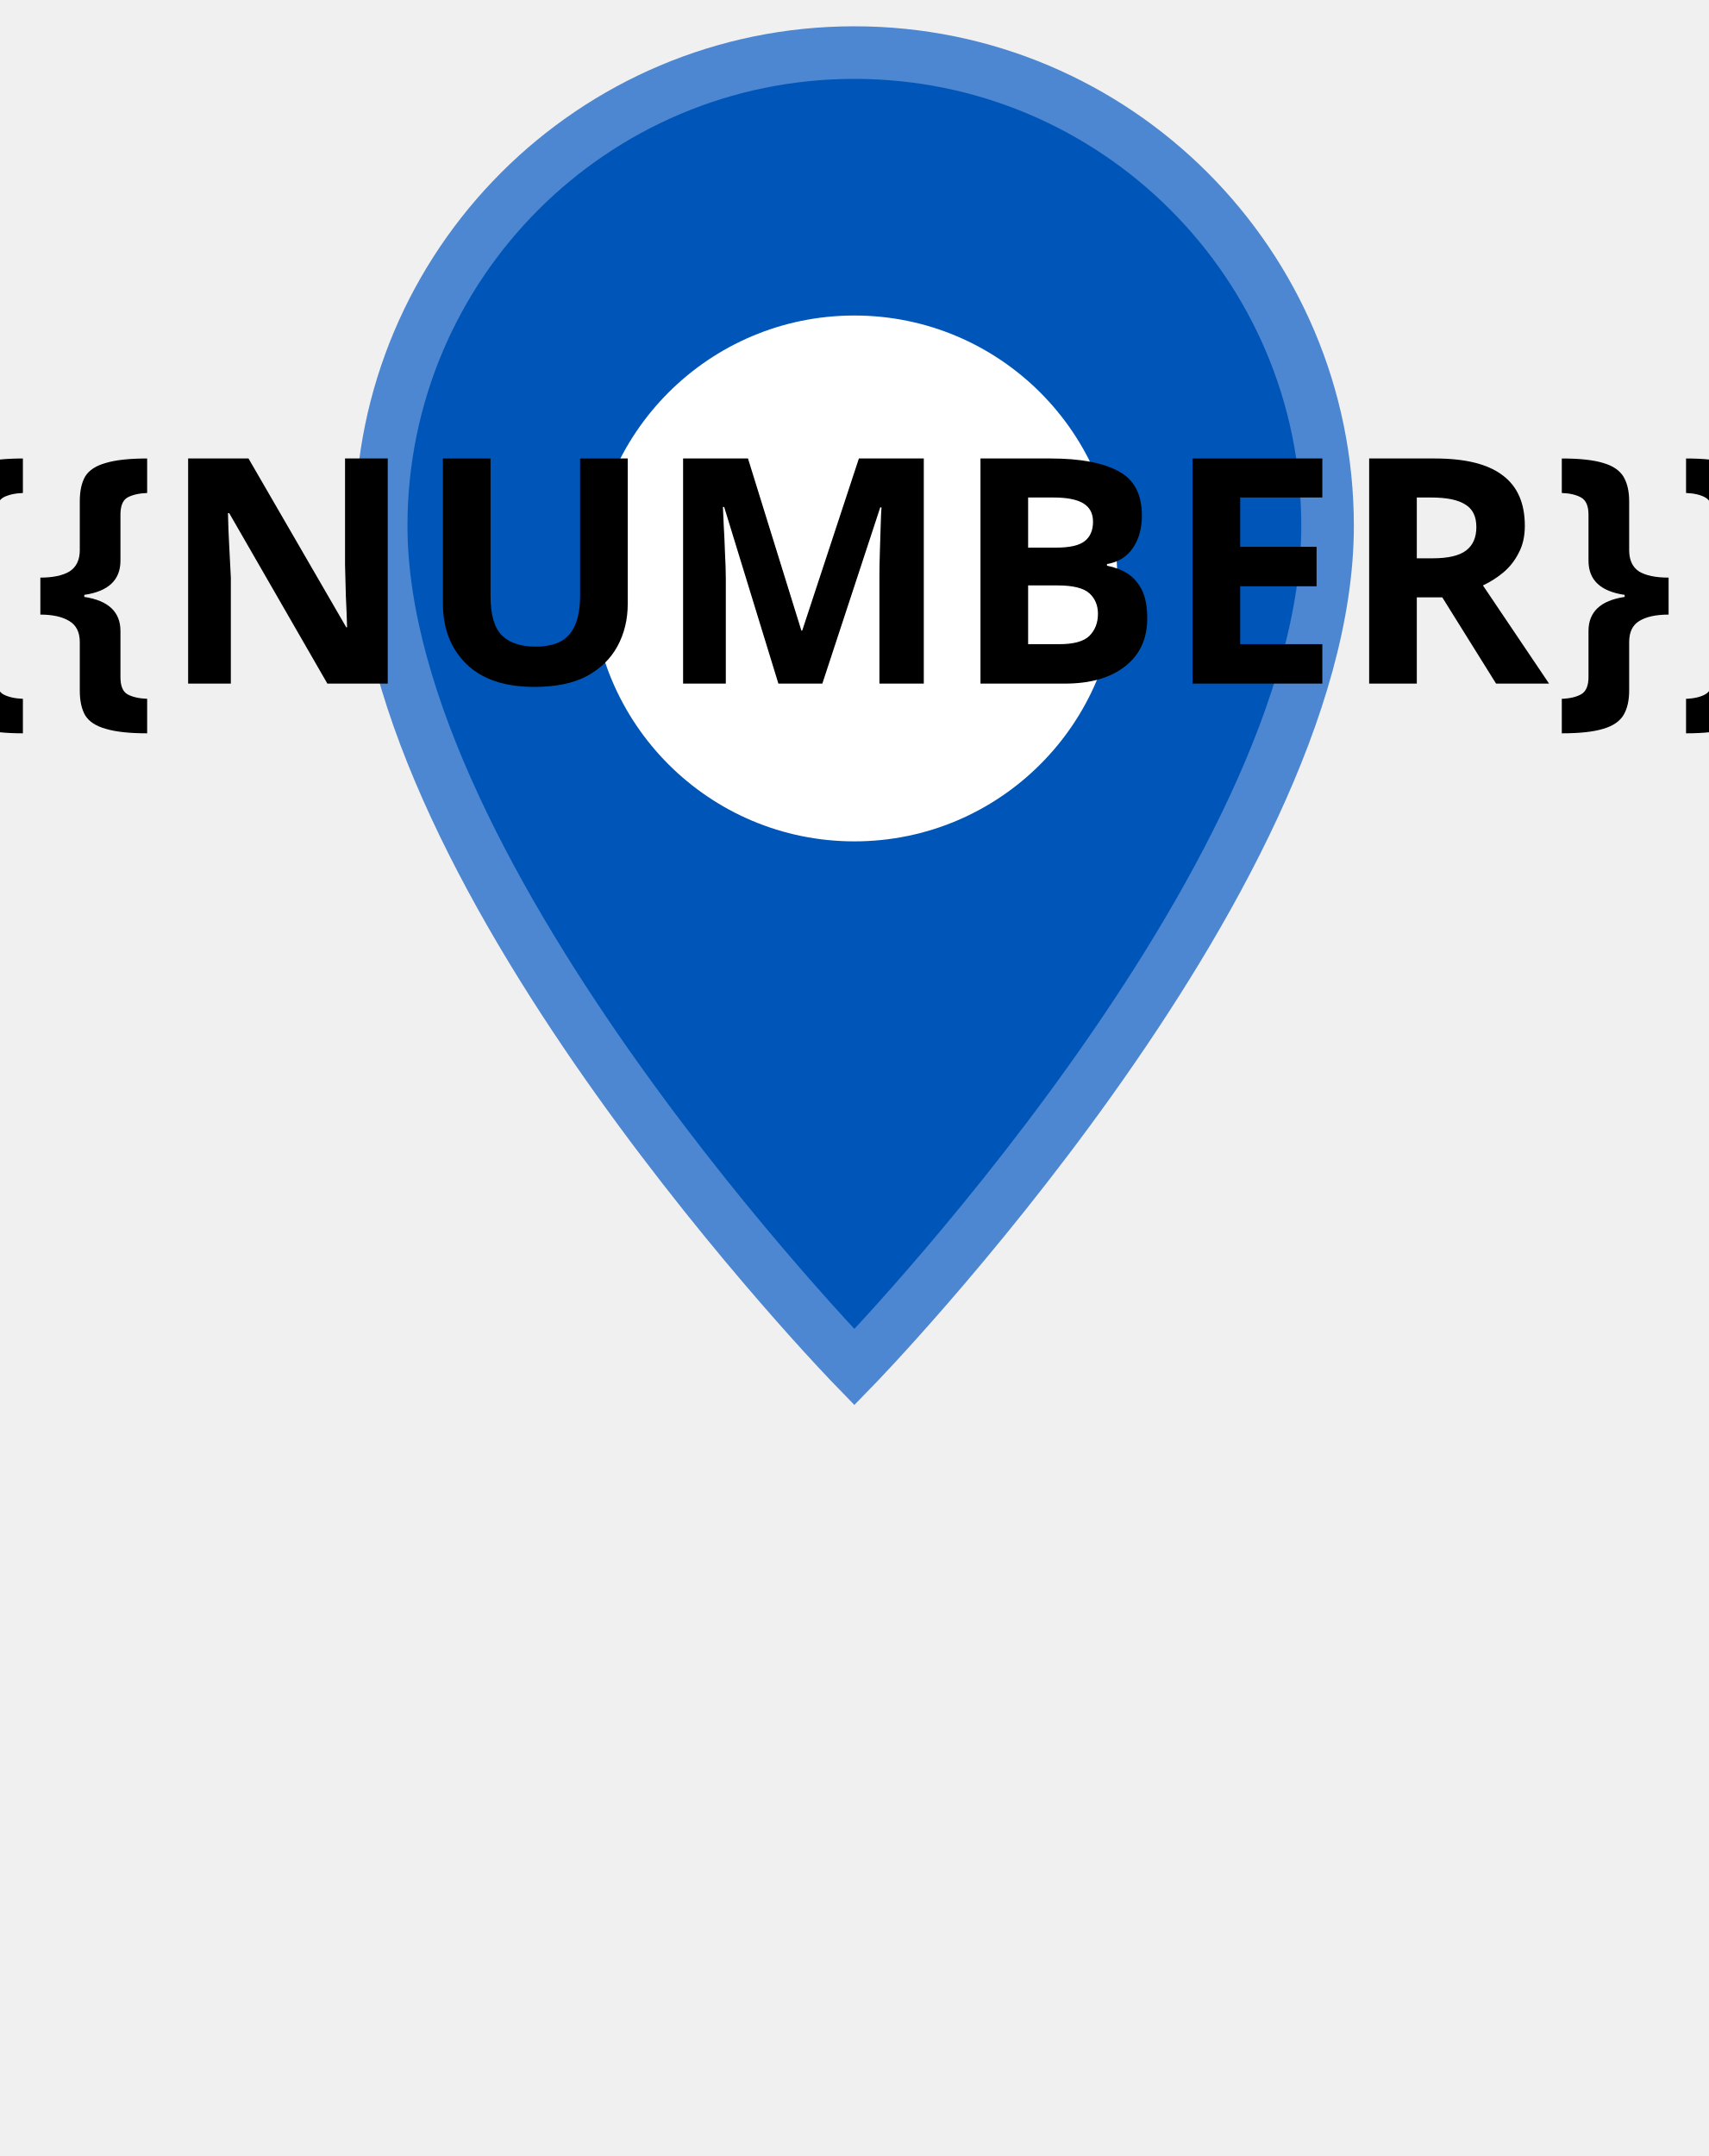
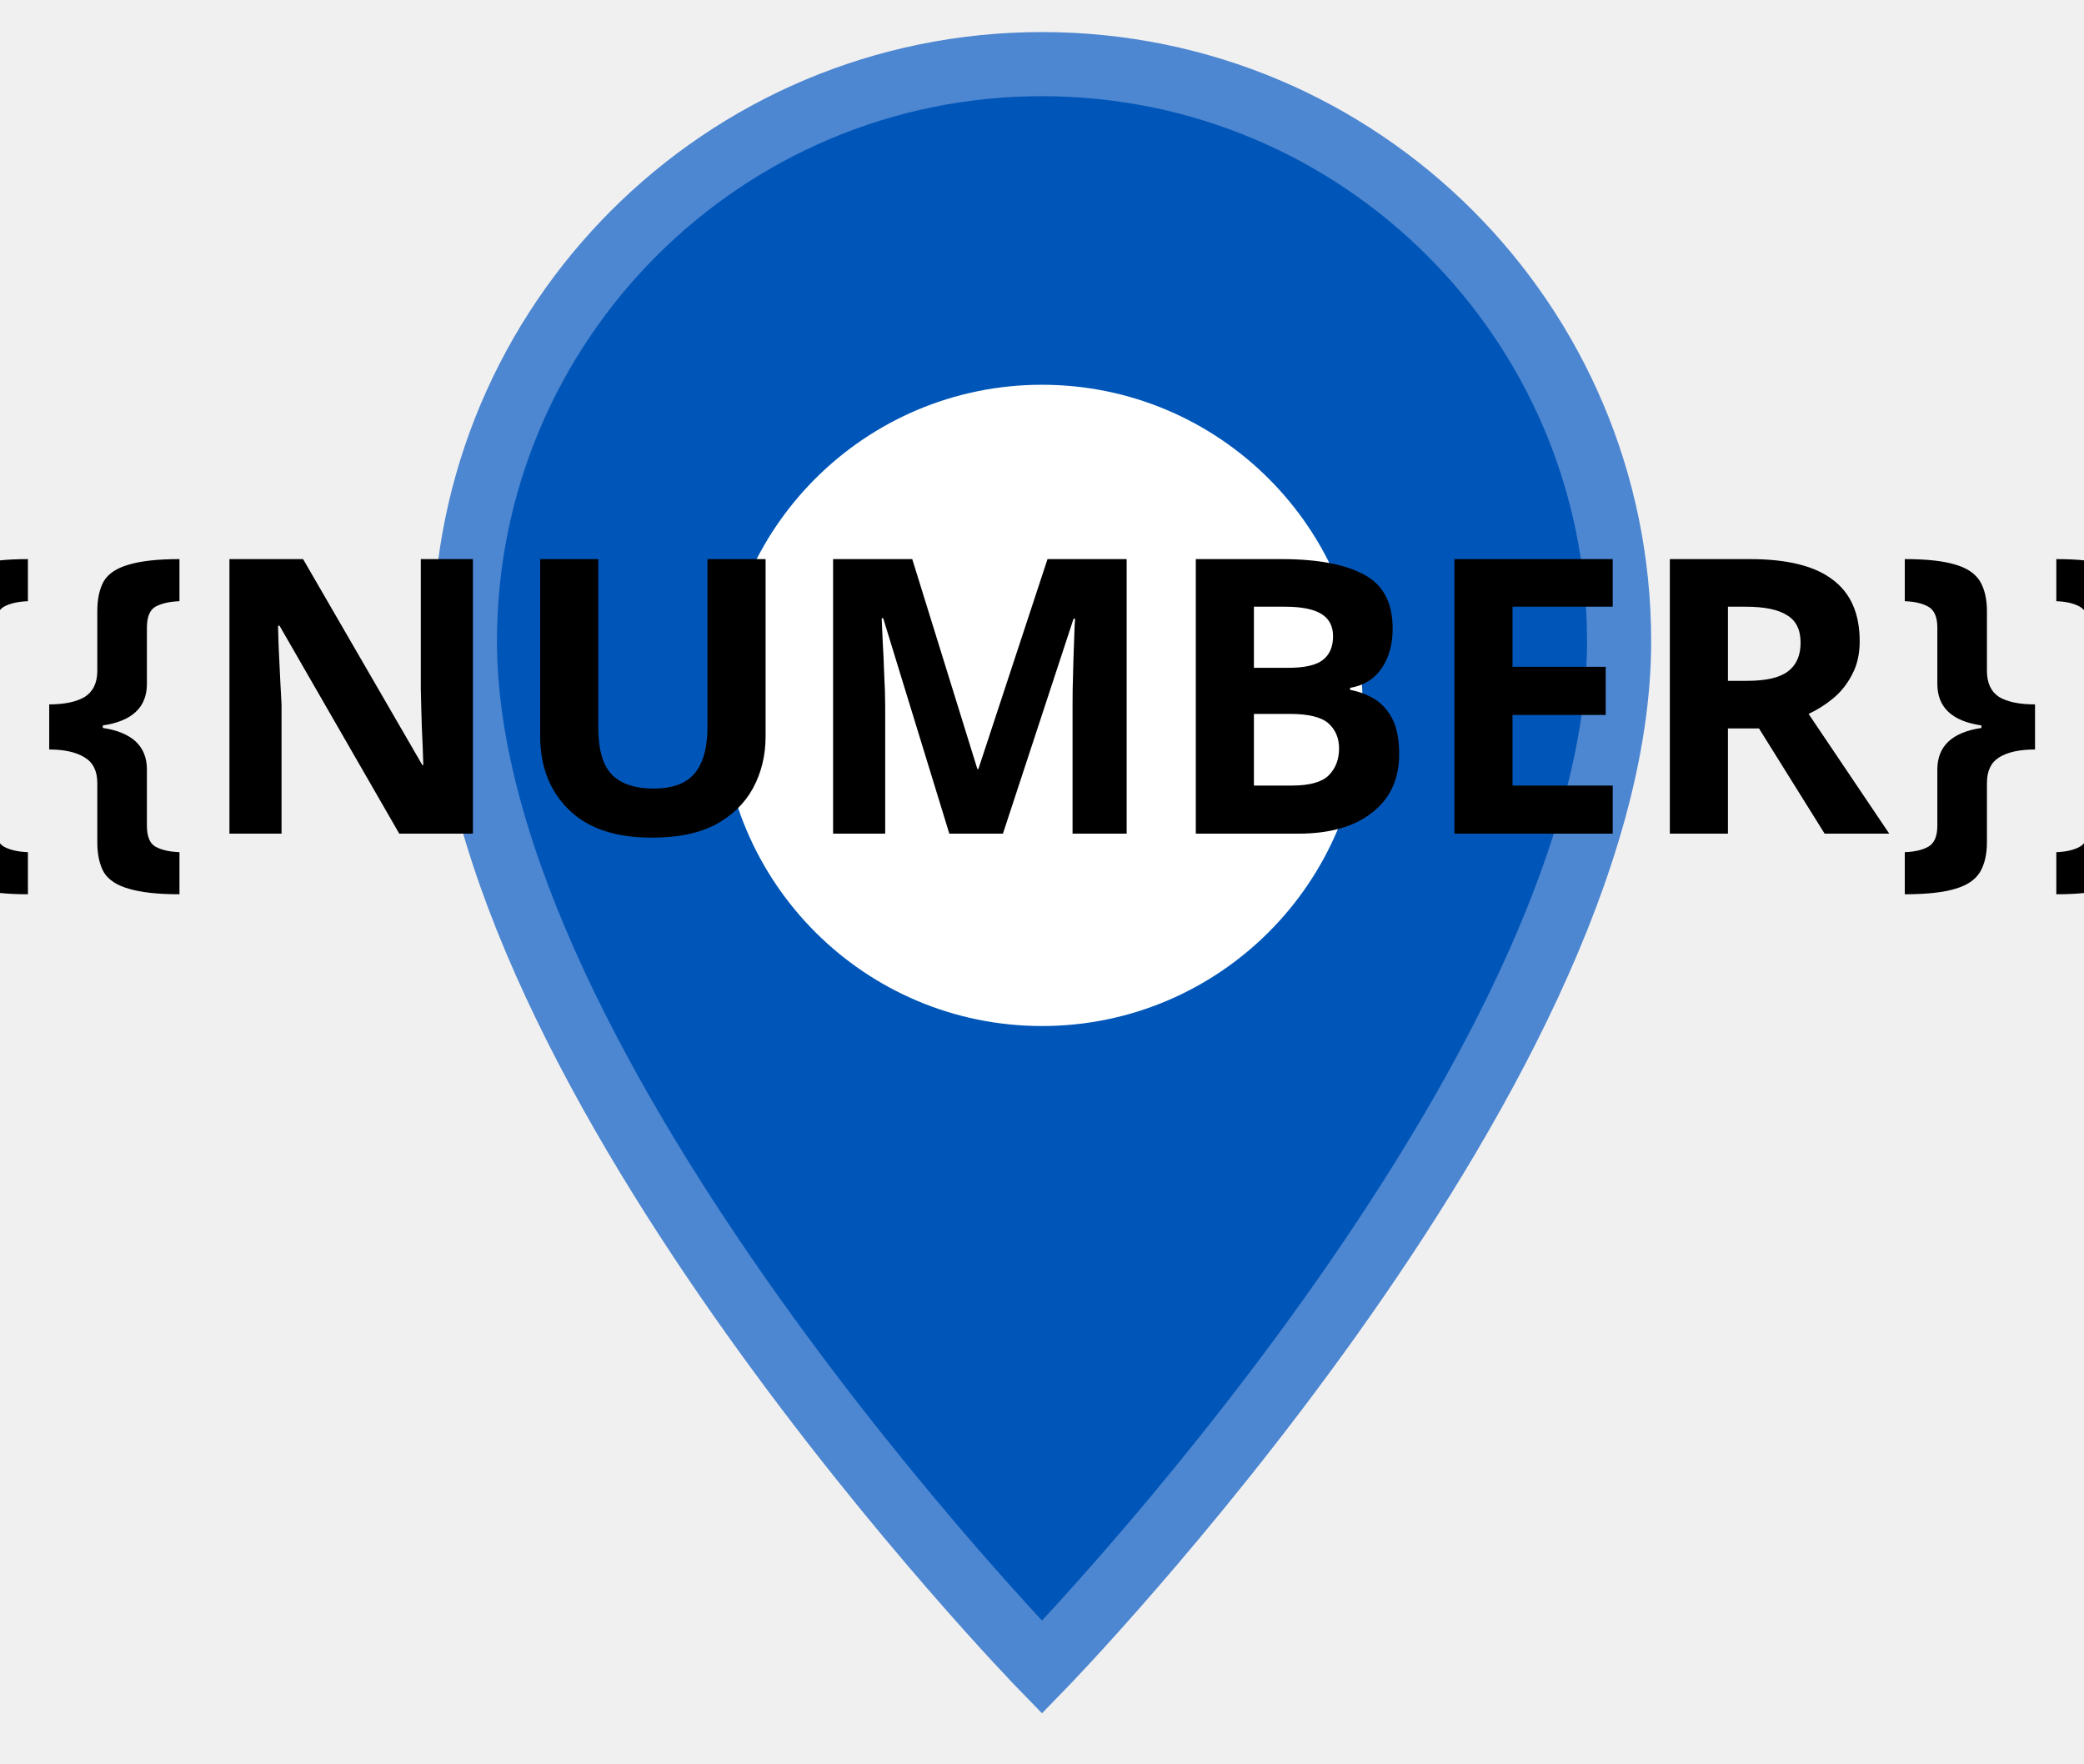
- <svg xmlns="http://www.w3.org/2000/svg" width="65" height="82" viewBox="0 0 65 82">
+ <svg xmlns="http://www.w3.org/2000/svg" width="65" height="55" viewBox="0 0 65 55">
  <g transform="translate(0,2)">
    <path fill="#0056b8" stroke="#4d86d1" stroke-width="2" d="M32.5,0            C22.558,0 14.5,8.058 14.5,18            c0 13.5 18,32 18,32            s18-18.5 18-32            c0-9.942-8.058-18-18-18z" />
    <circle cx="32.5" cy="20" r="10" fill="#ffffff" />
    <text x="32.5" y="24" text-anchor="middle" font-size="12" font-family="Calibri" font-weight="bold" fill="#000000">{{NUMBER}}</text>
  </g>
</svg>
